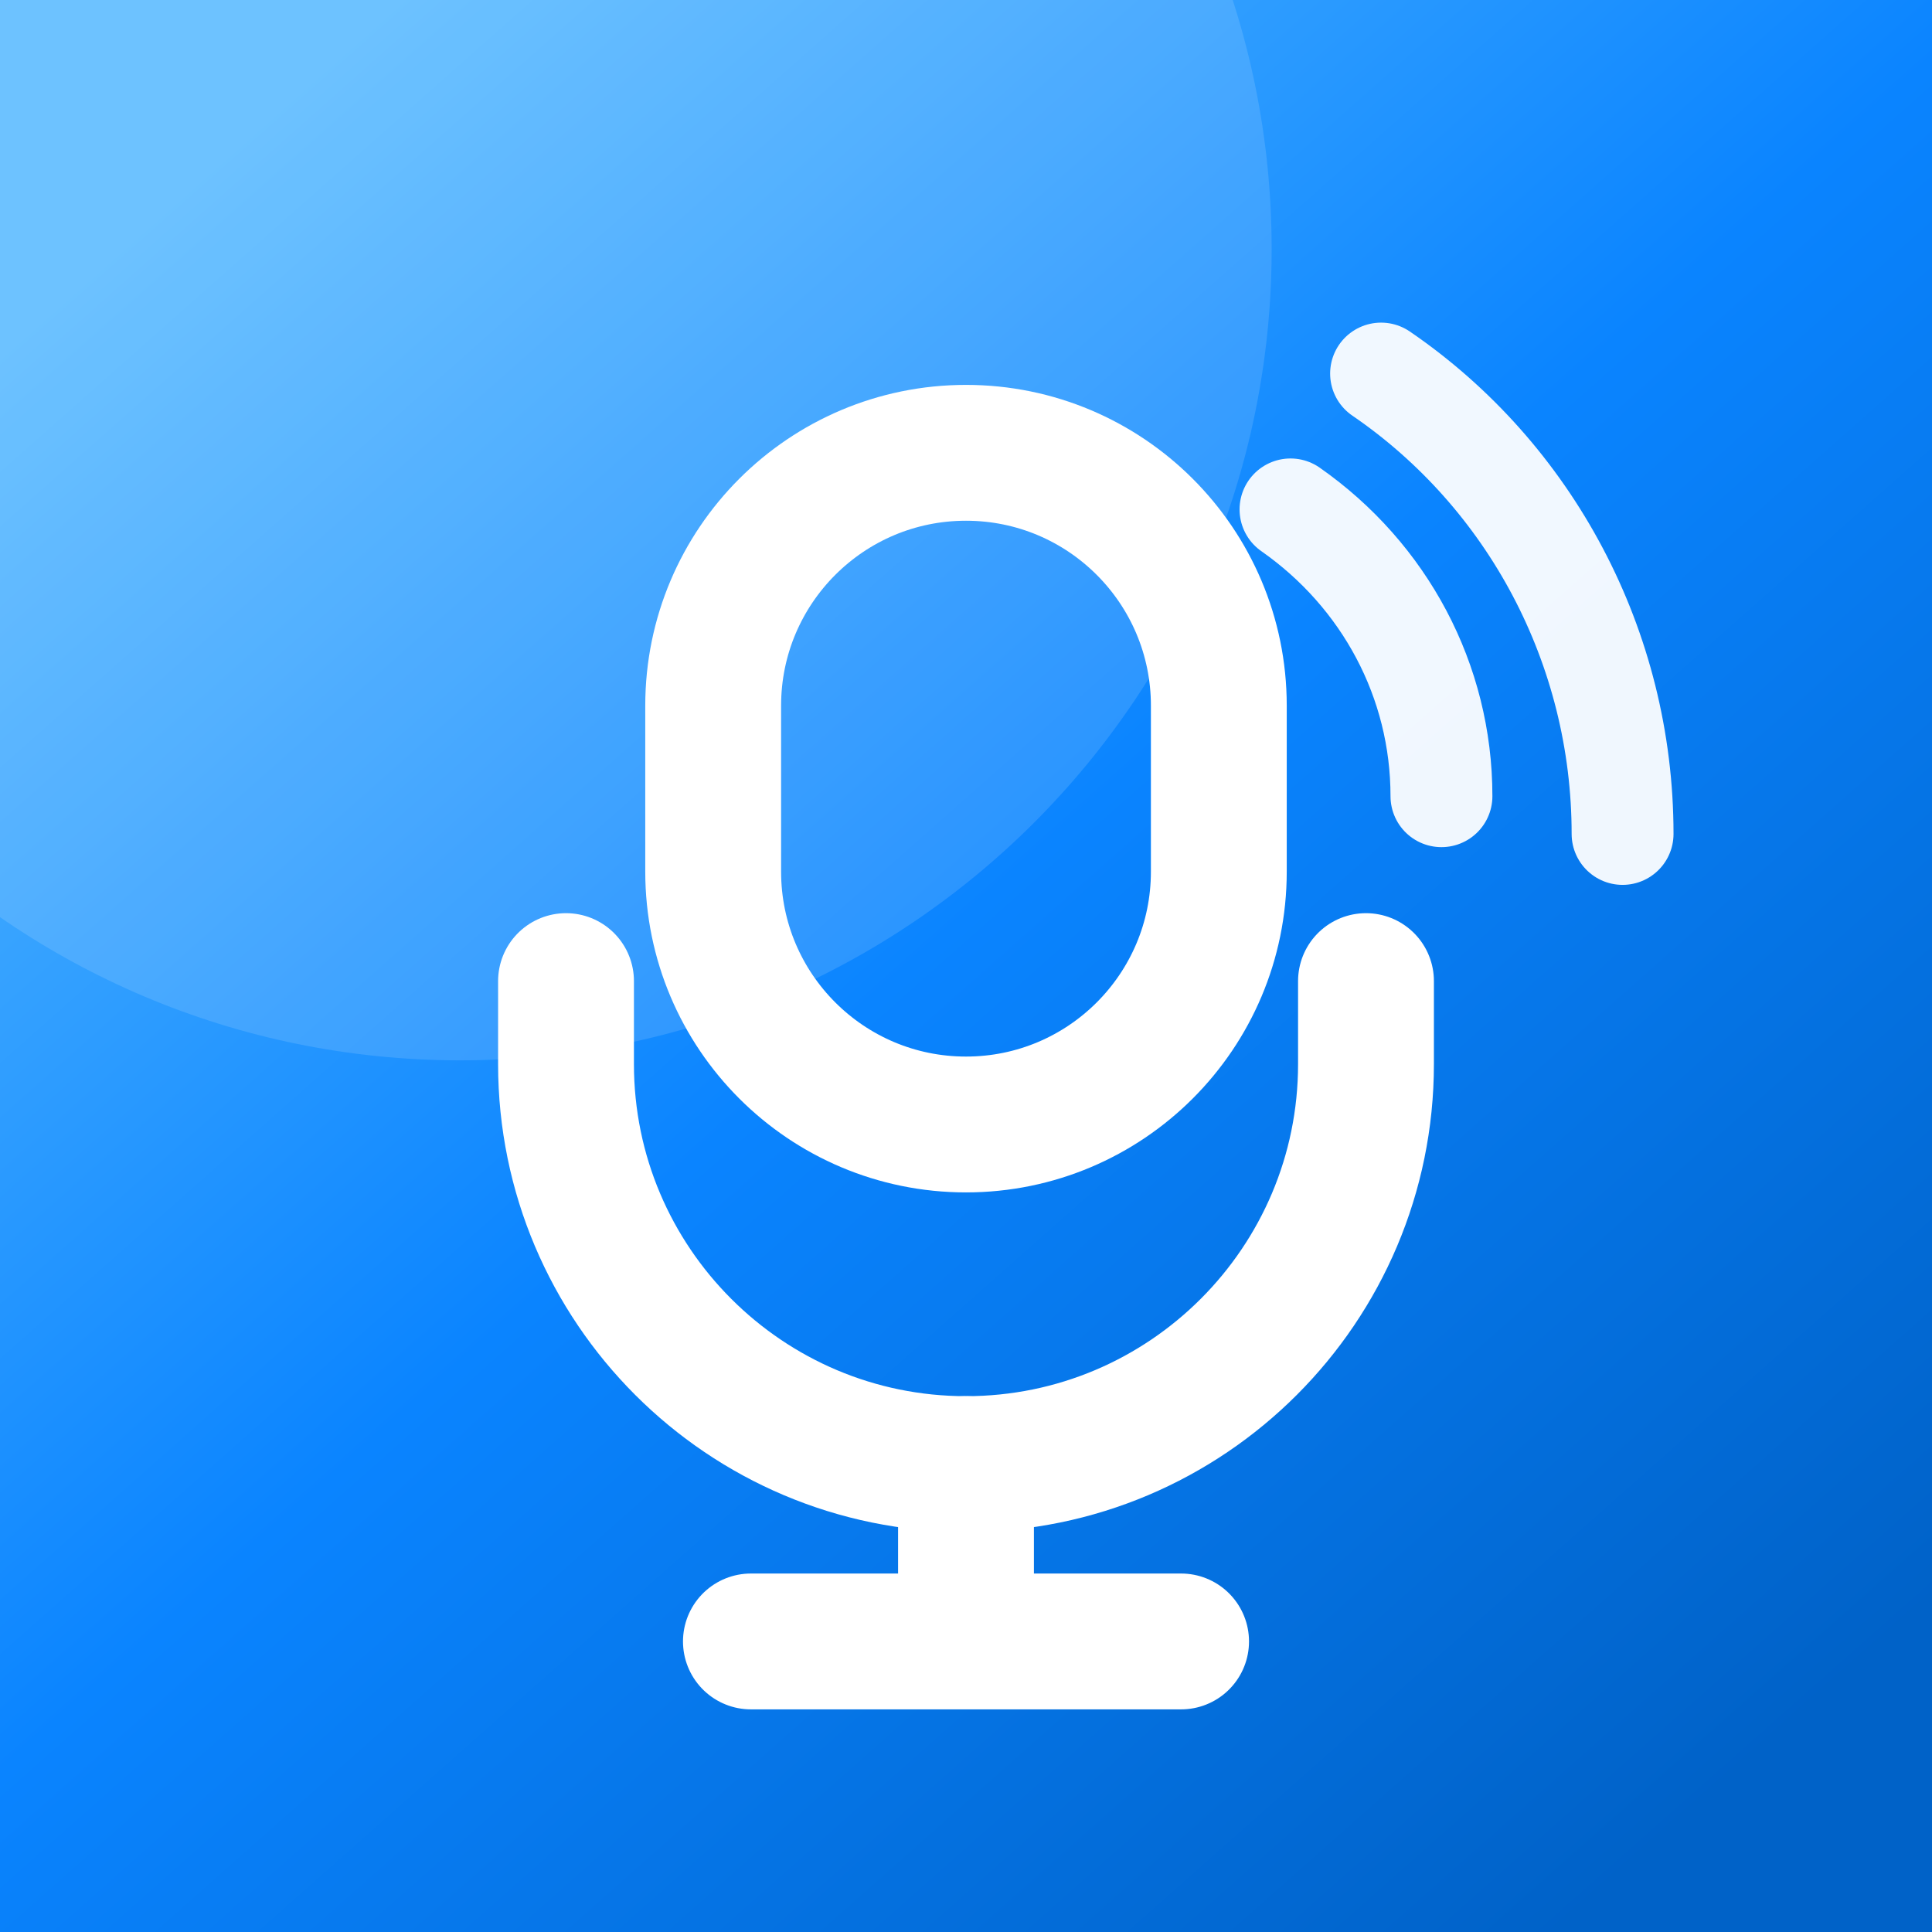
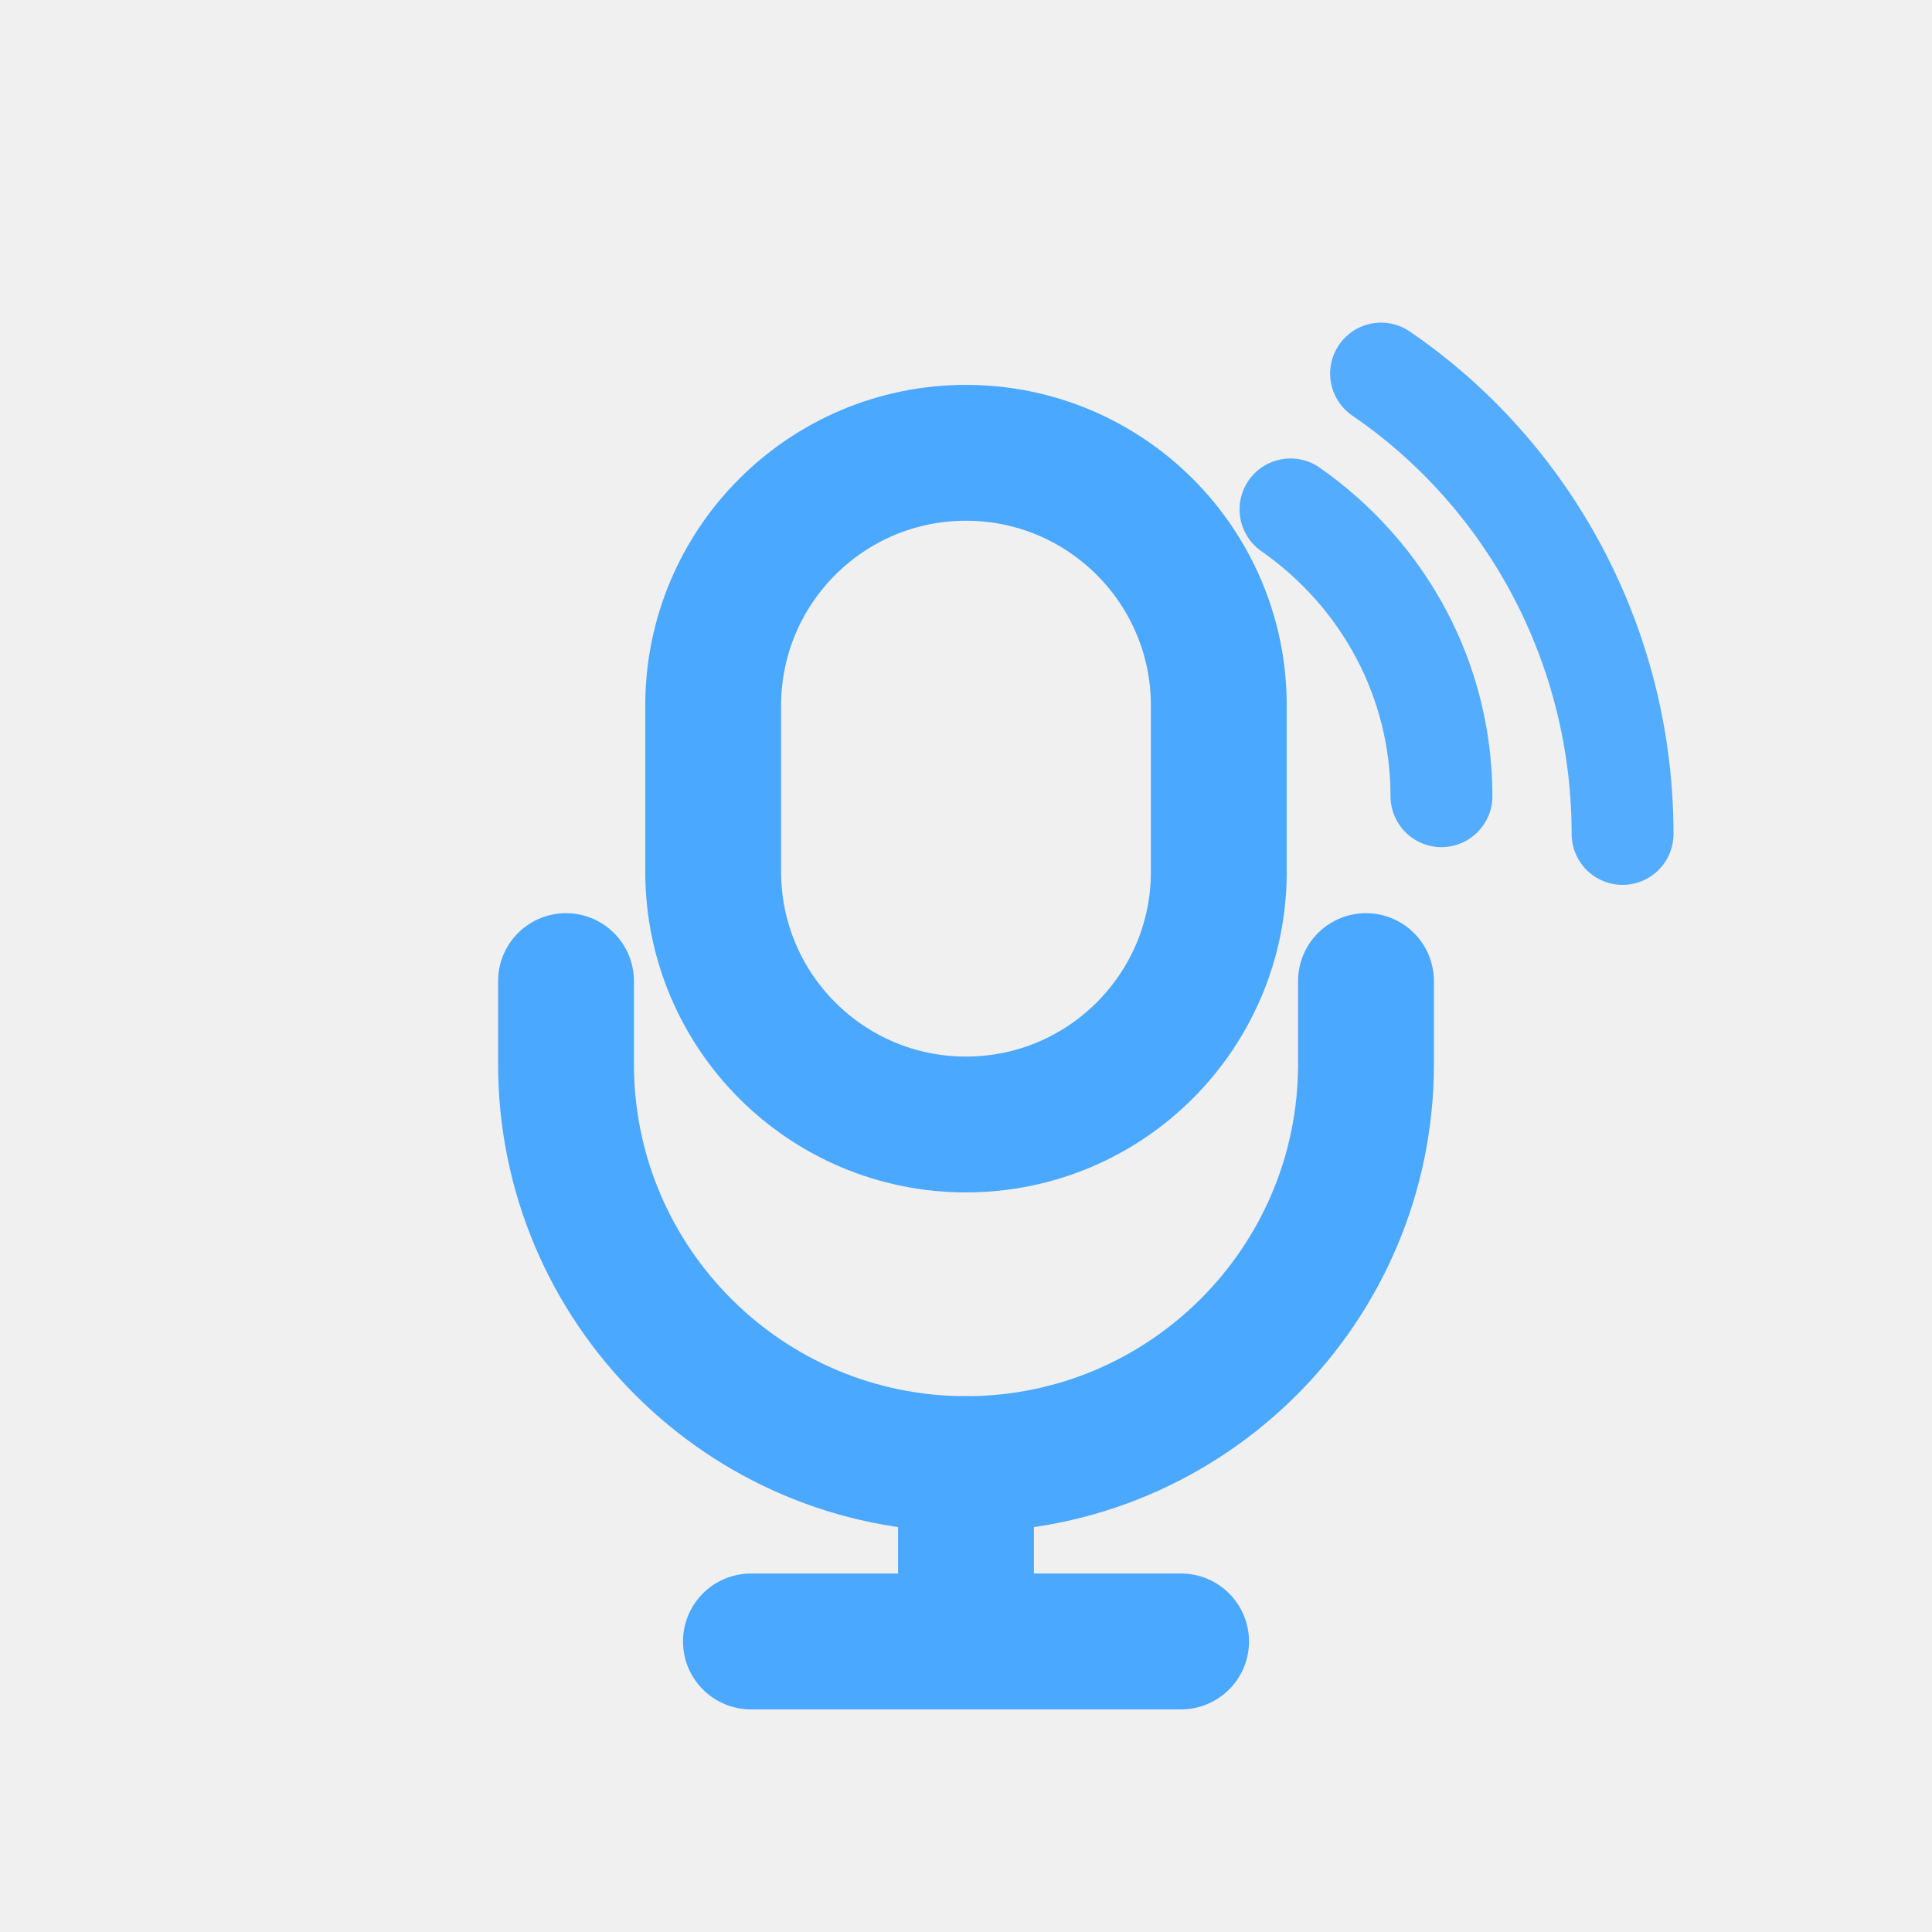
<svg xmlns="http://www.w3.org/2000/svg" width="1024" height="1024" viewBox="0 0 1024 1024">
-   <defs>
-     <linearGradient id="bg" x1="120" y1="80" x2="900" y2="960" gradientUnits="userSpaceOnUse">
-       <stop stop-color="#57B9FF" />
-       <stop offset="0.48" stop-color="#0A84FF" />
-       <stop offset="1" stop-color="#0062C8" />
-     </linearGradient>
-   </defs>
-   <rect width="1024" height="1024" fill="url(#bg)" />
-   <circle cx="244" cy="132" r="430" fill="#FFFFFF" opacity="0.13" />
-   <g fill="none" stroke="#FFFFFF" stroke-linecap="round" stroke-linejoin="round">
+   <g fill="none" stroke="#4AA8FF" stroke-linecap="round" stroke-linejoin="round">
    <rect x="378" y="240" width="268" height="356" rx="134" stroke-width="72" />
    <path d="M300 520v44c0 117 95 212 212 212s212-95 212-212v-44" stroke-width="72" />
    <path d="M512 776v92M398 870h228" stroke-width="72" />
    <path d="M684 270c50 35 80 91 80 152M732 198c79 54 128 145 128 244" stroke-width="54" opacity="0.94" />
  </g>
</svg>
